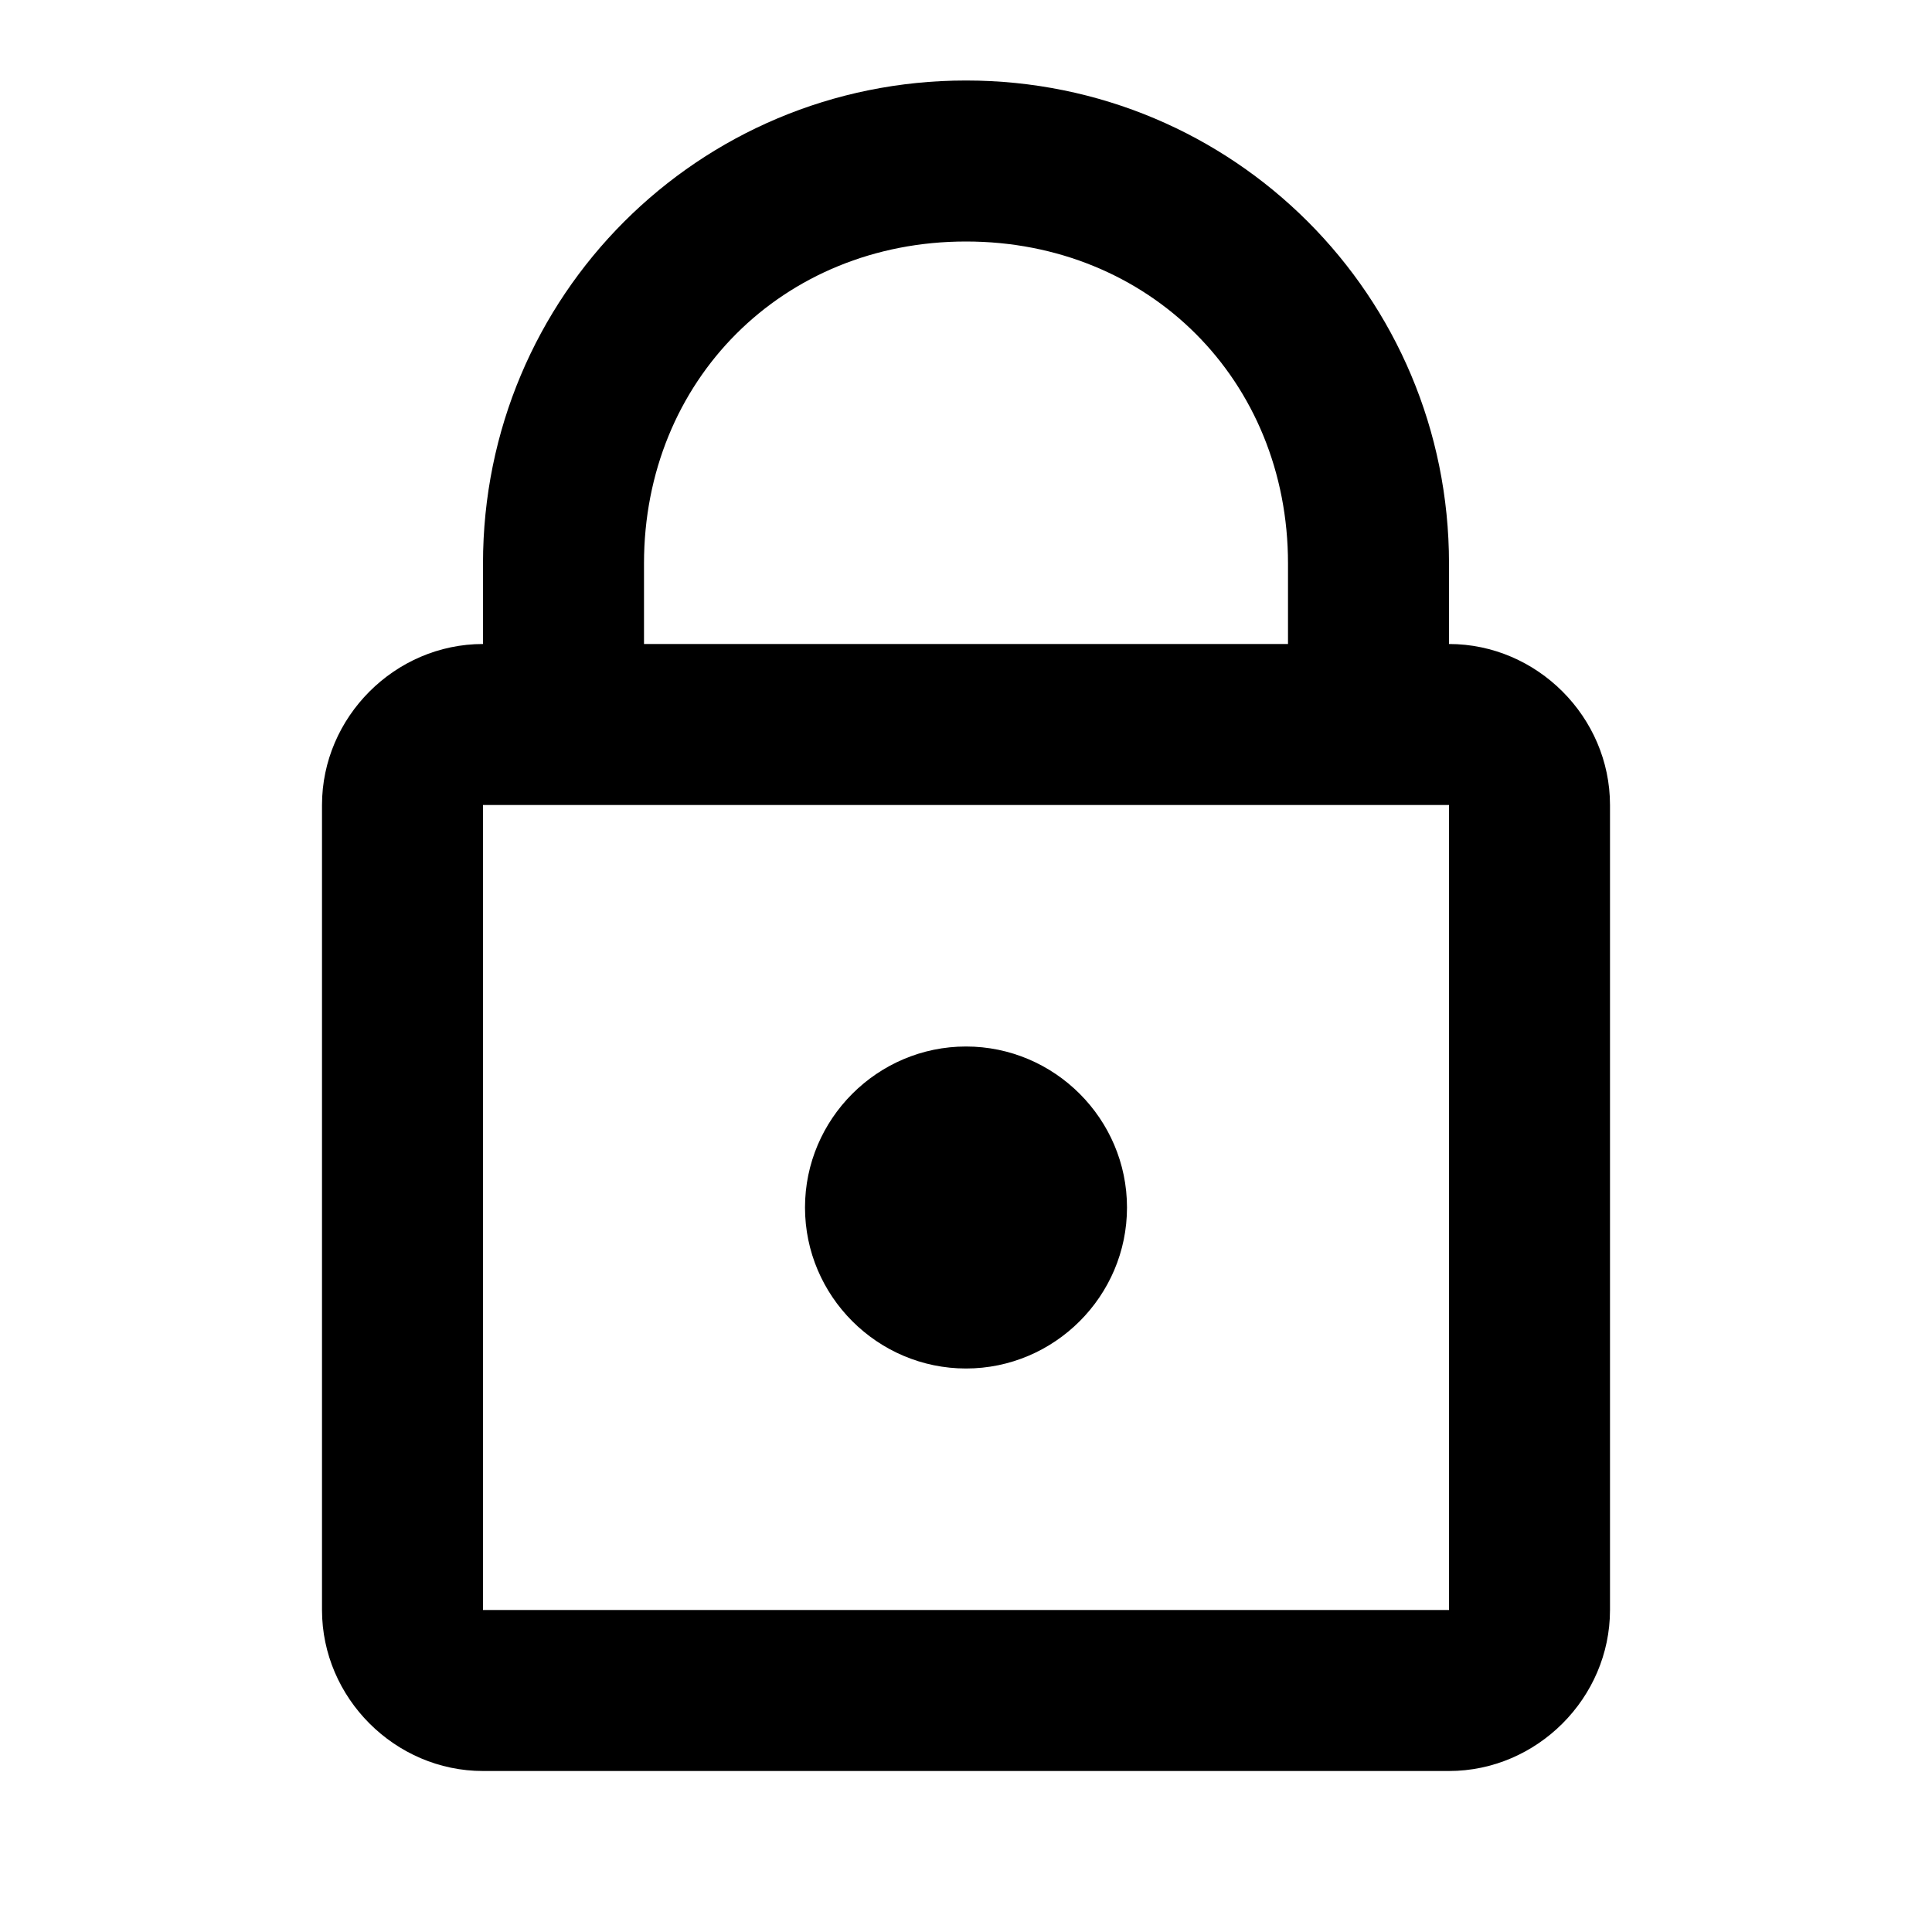
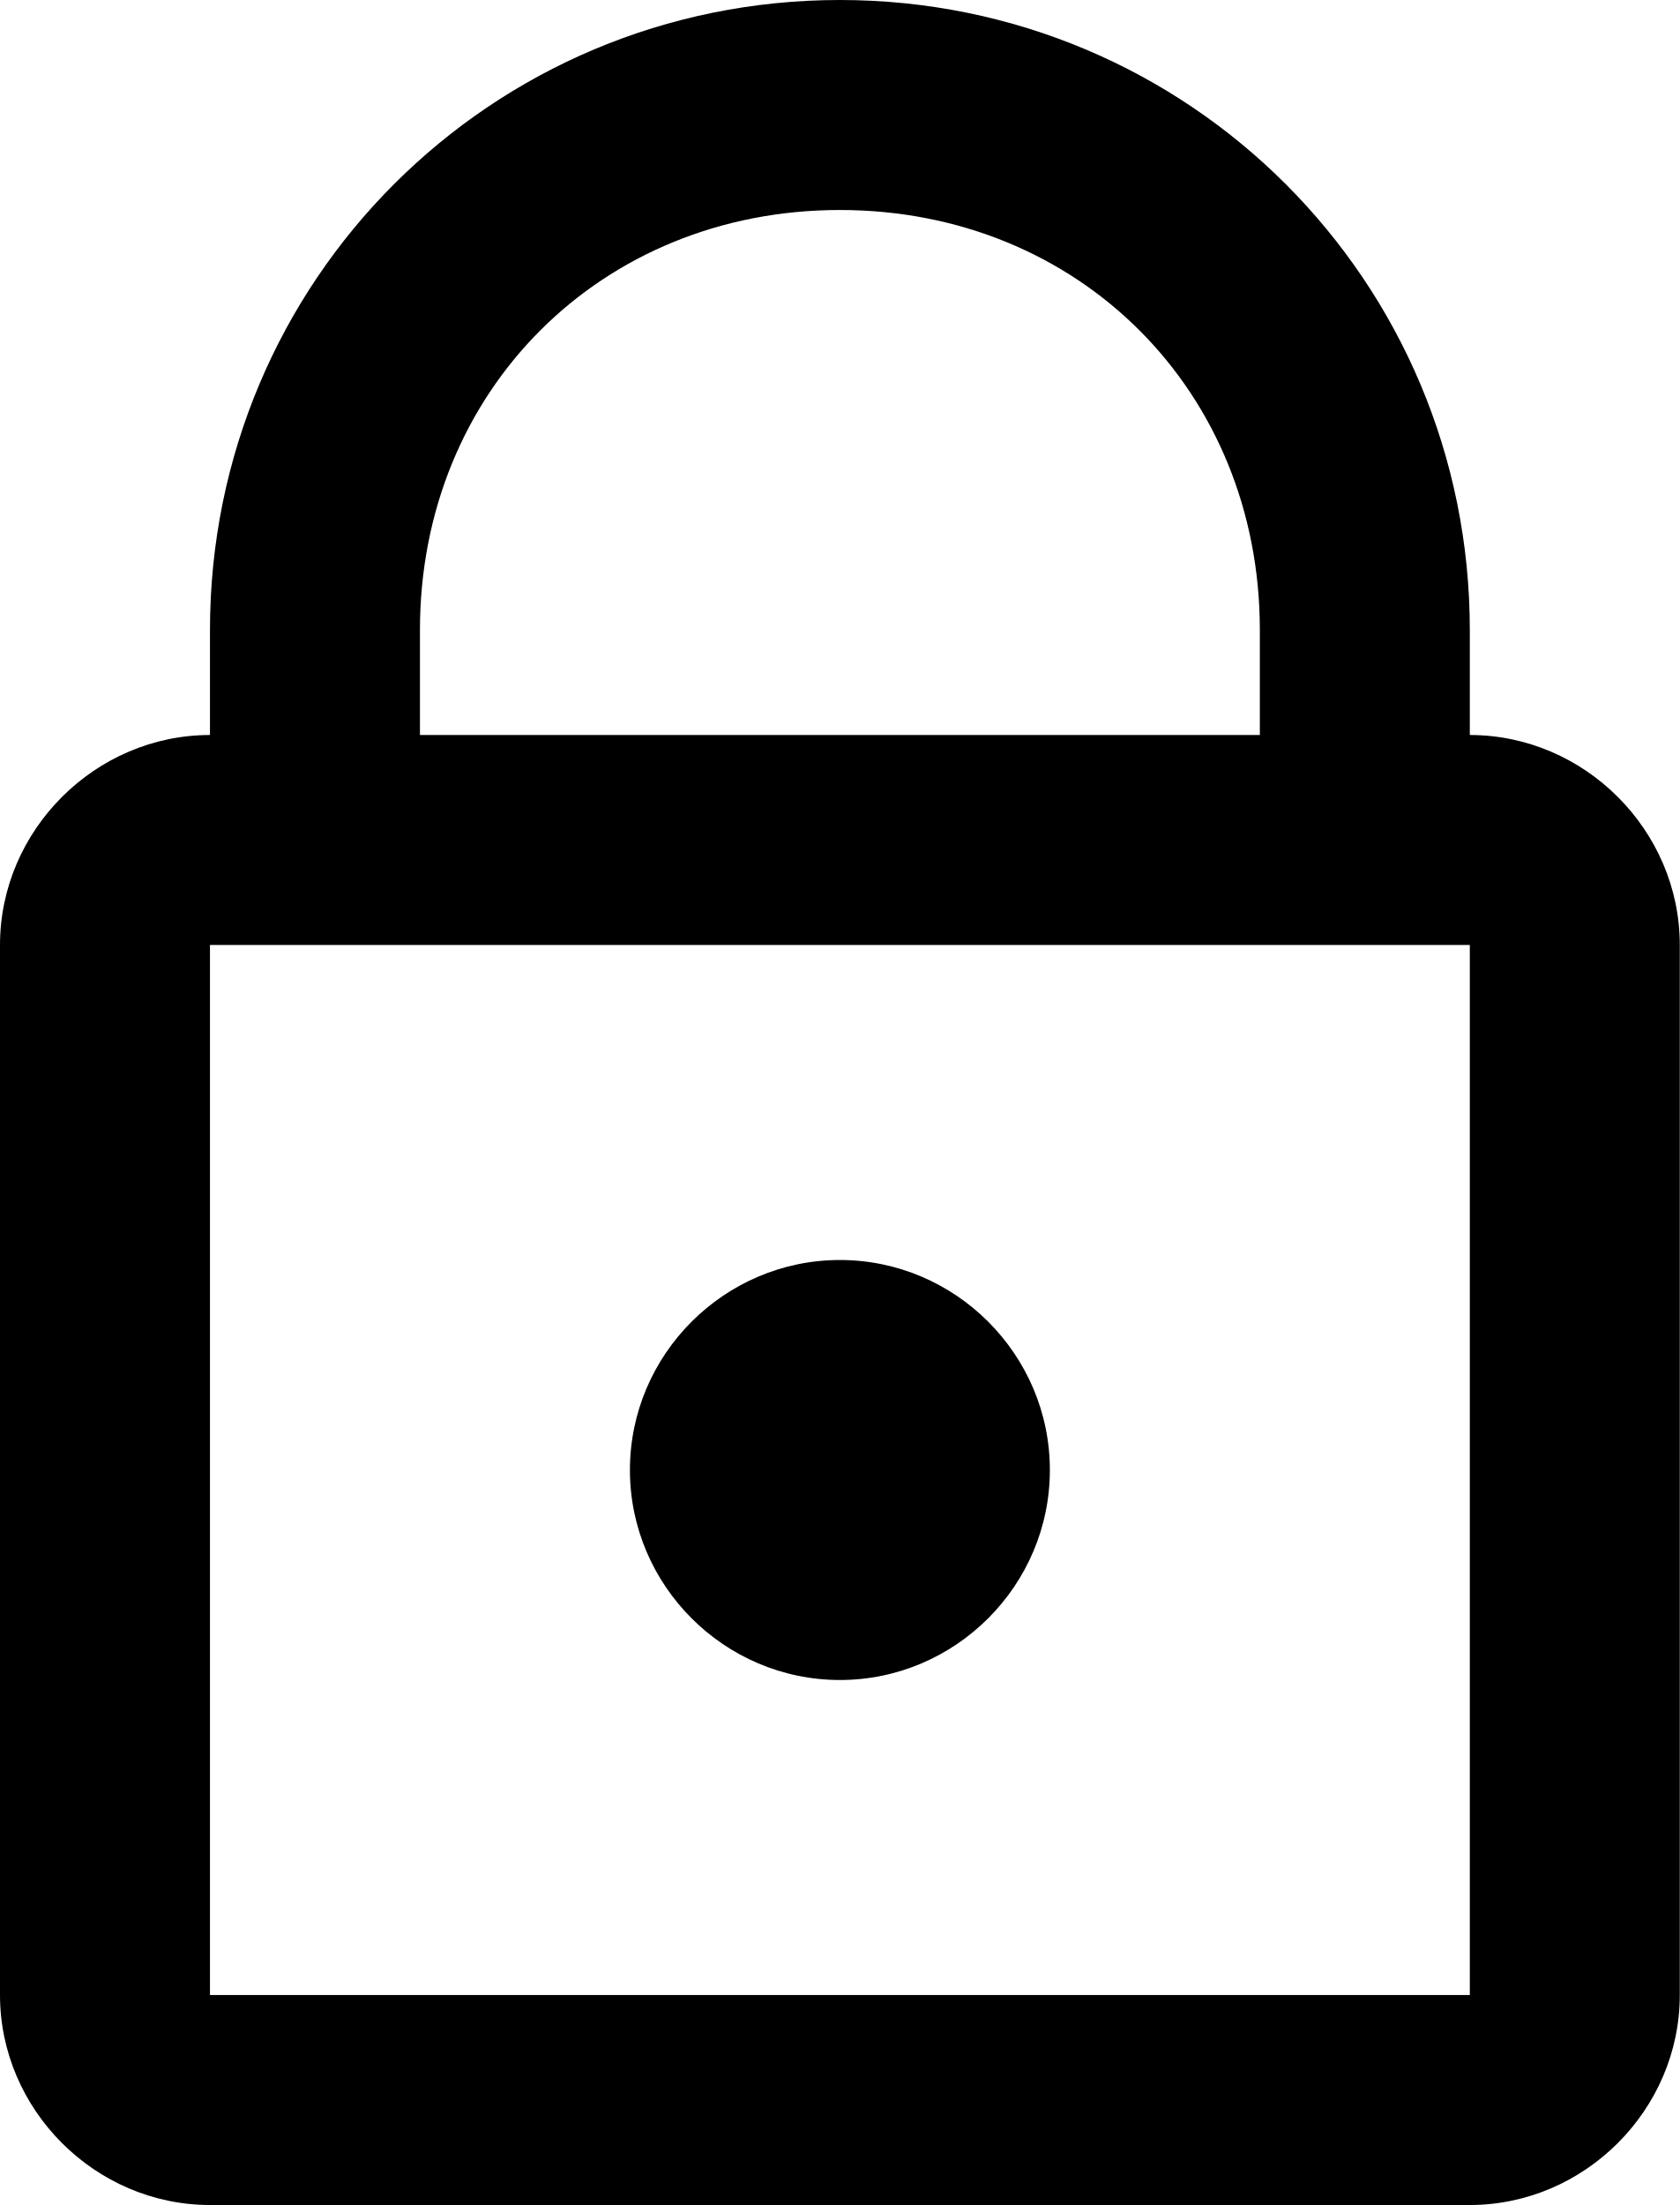
- <svg xmlns="http://www.w3.org/2000/svg" fill="#000000" viewBox="0 0 24 24" width="24px" height="24px">
-   <path d="M 12 1 C 8.676 1 6 3.676 6 7 L 6 8 C 4.907 8 4 8.907 4 10 L 4 20 C 4 21.093 4.907 22 6 22 L 18 22 C 19.093 22 20 21.093 20 20 L 20 10 C 20 8.907 19.093 8 18 8 L 18 7 C 18 3.676 15.324 1 12 1 z M 12 3 C 14.276 3 16 4.724 16 7 L 16 8 L 8 8 L 8 7 C 8 4.724 9.724 3 12 3 z M 6 10 L 18 10 L 18 20 L 6 20 L 6 10 z M 12 13 C 10.9 13 10 13.9 10 15 C 10 16.1 10.9 17 12 17 C 13.1 17 14 16.1 14 15 C 14 13.9 13.1 13 12 13 z" />
+ <svg xmlns="http://www.w3.org/2000/svg" fill="#000000" viewBox="0 0 16 21" width="16" height="21" version="1.1" id="svg4302">
+   <defs id="defs4306" />
+   <path d="M 8,0 C 4.676,0 2,2.676 2,6 V 7 C 0.907,7 0,7.907 0,9 v 10 c 0,1.093 0.907,2 2,2 h 12 c 1.093,0 2,-0.907 2,-2 V 9 C 16,7.907 15.093,7 14,7 V 6 C 14,2.676 11.324,0 8,0 Z m 0,2 c 2.276,0 4,1.724 4,4 V 7 H 4 V 6 C 4,3.724 5.724,2 8,2 Z M 2,9 H 14 V 19 H 2 Z m 6,3 c -1.1,0 -2,0.9 -2,2 0,1.1 0.9,2 2,2 1.1,0 2,-0.9 2,-2 0,-1.1 -0.9,-2 -2,-2 z" id="path4300" />
</svg>
